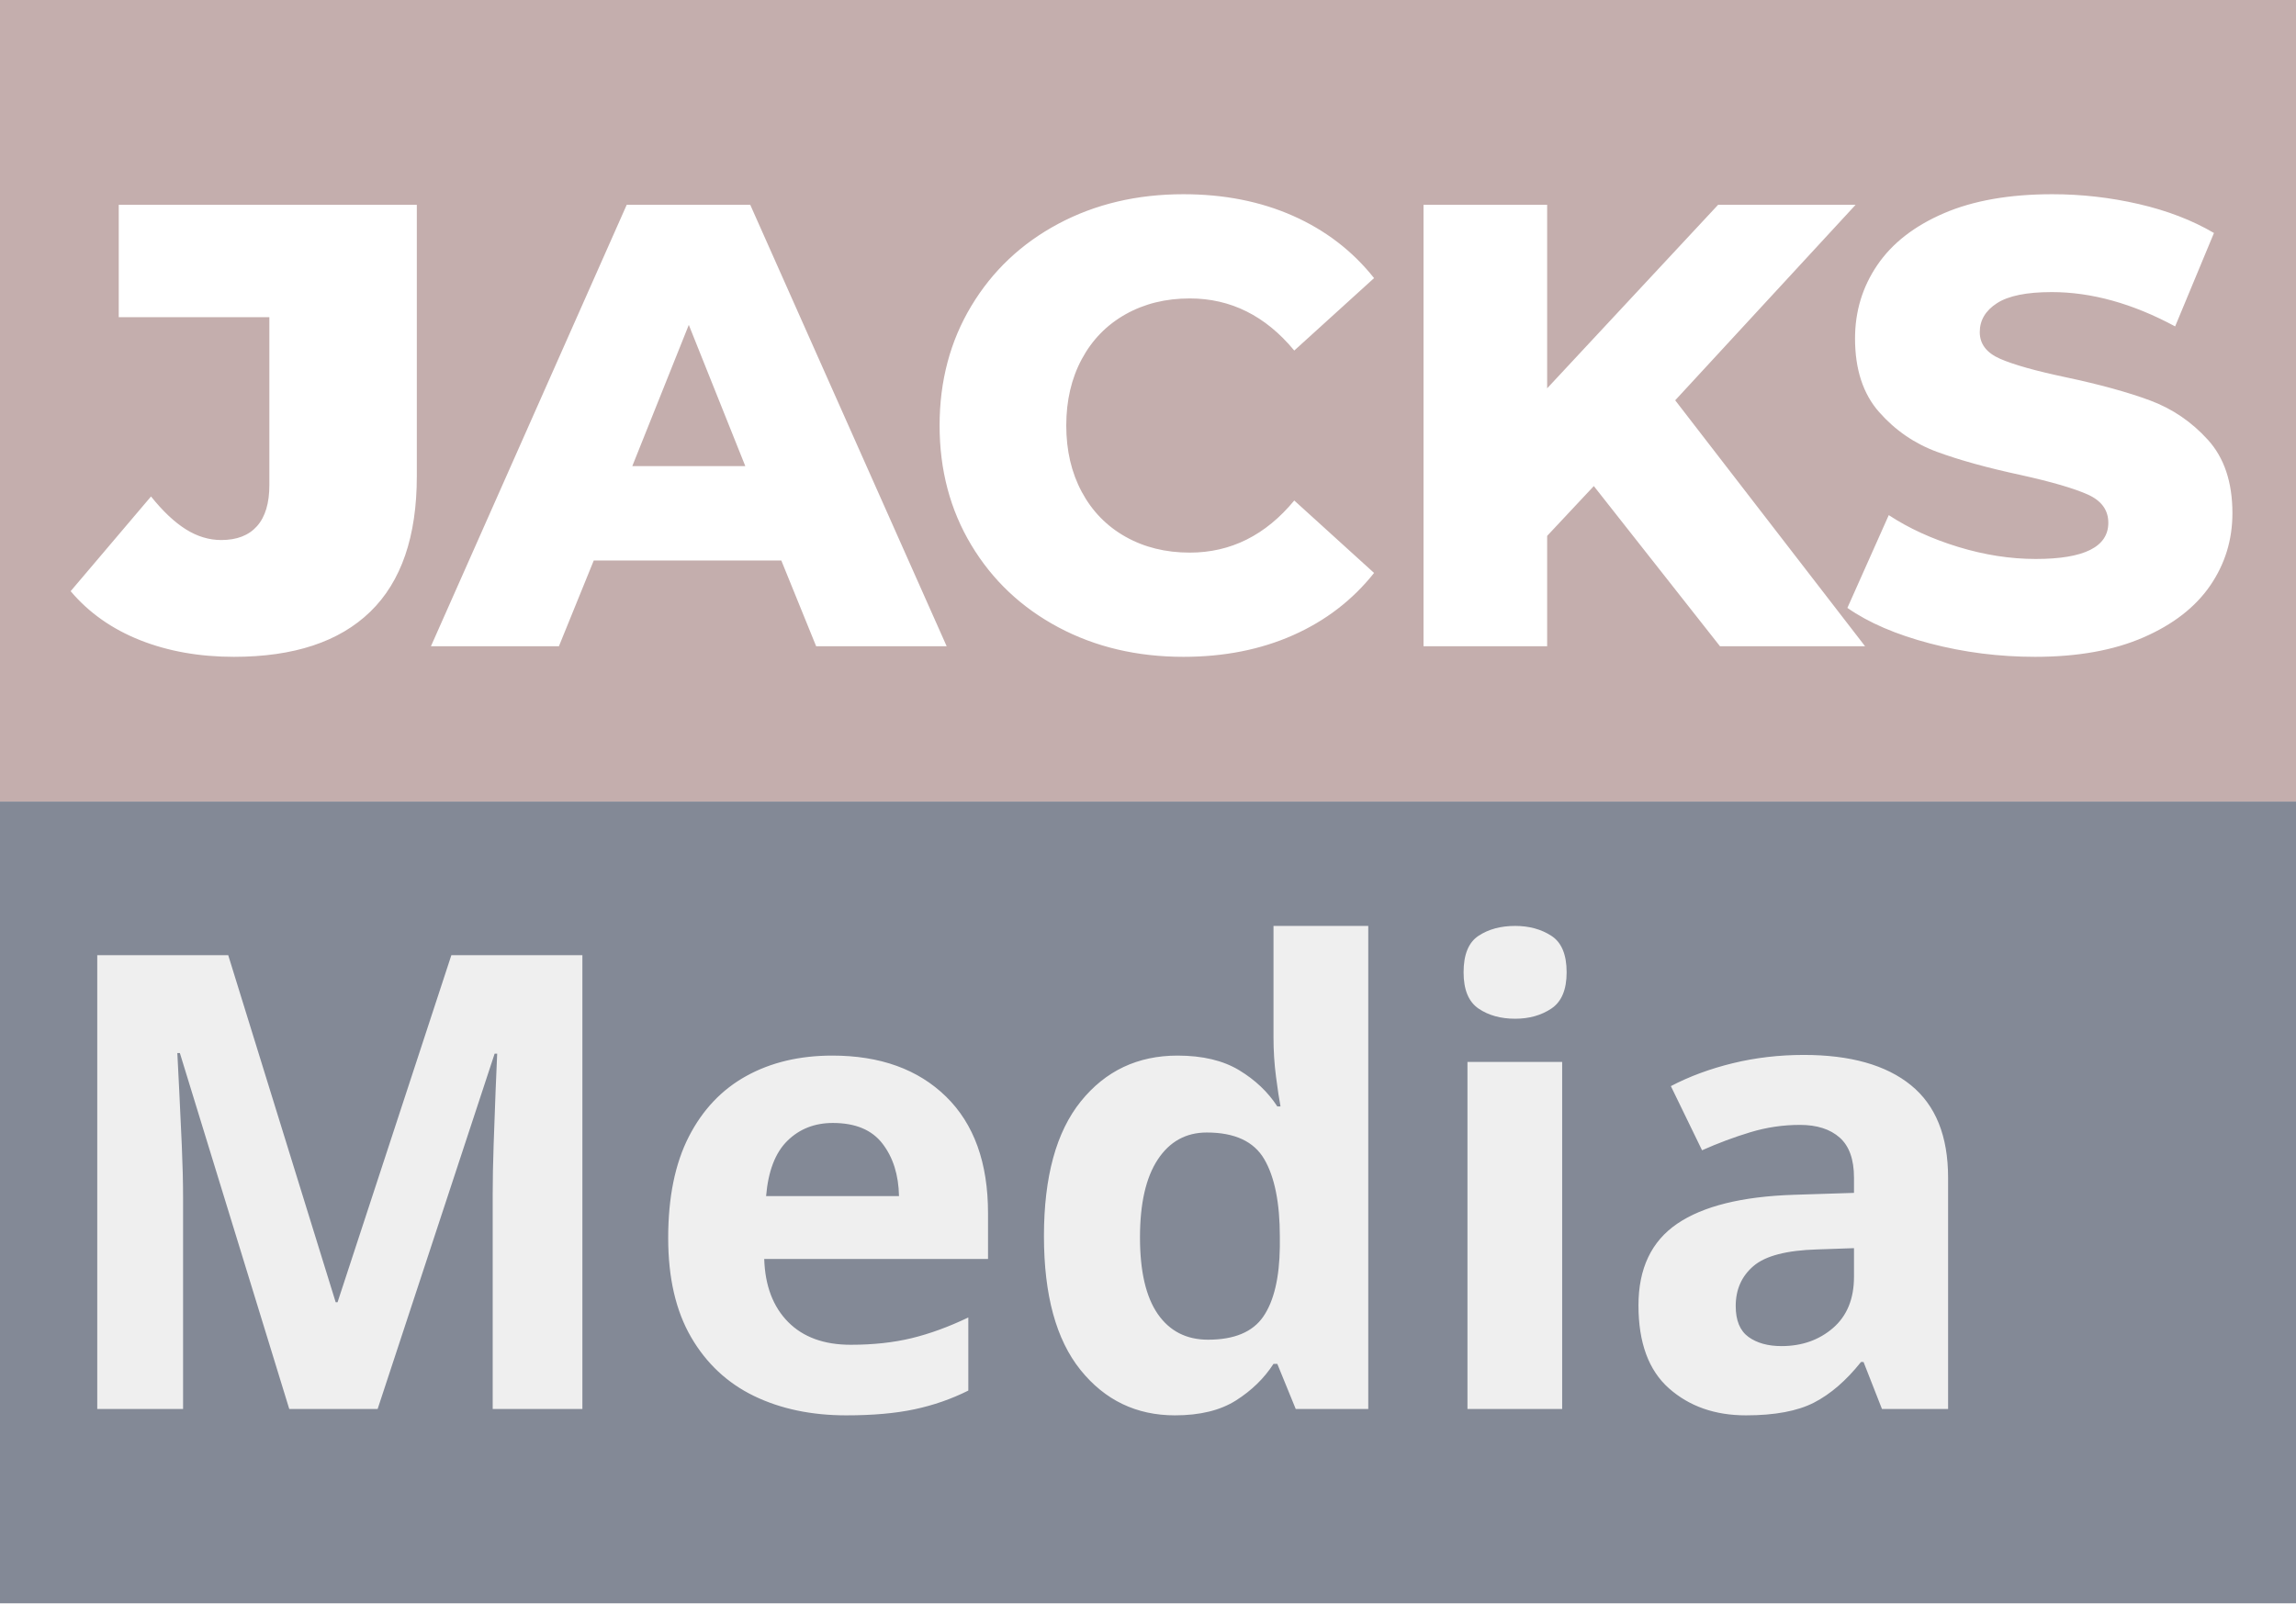
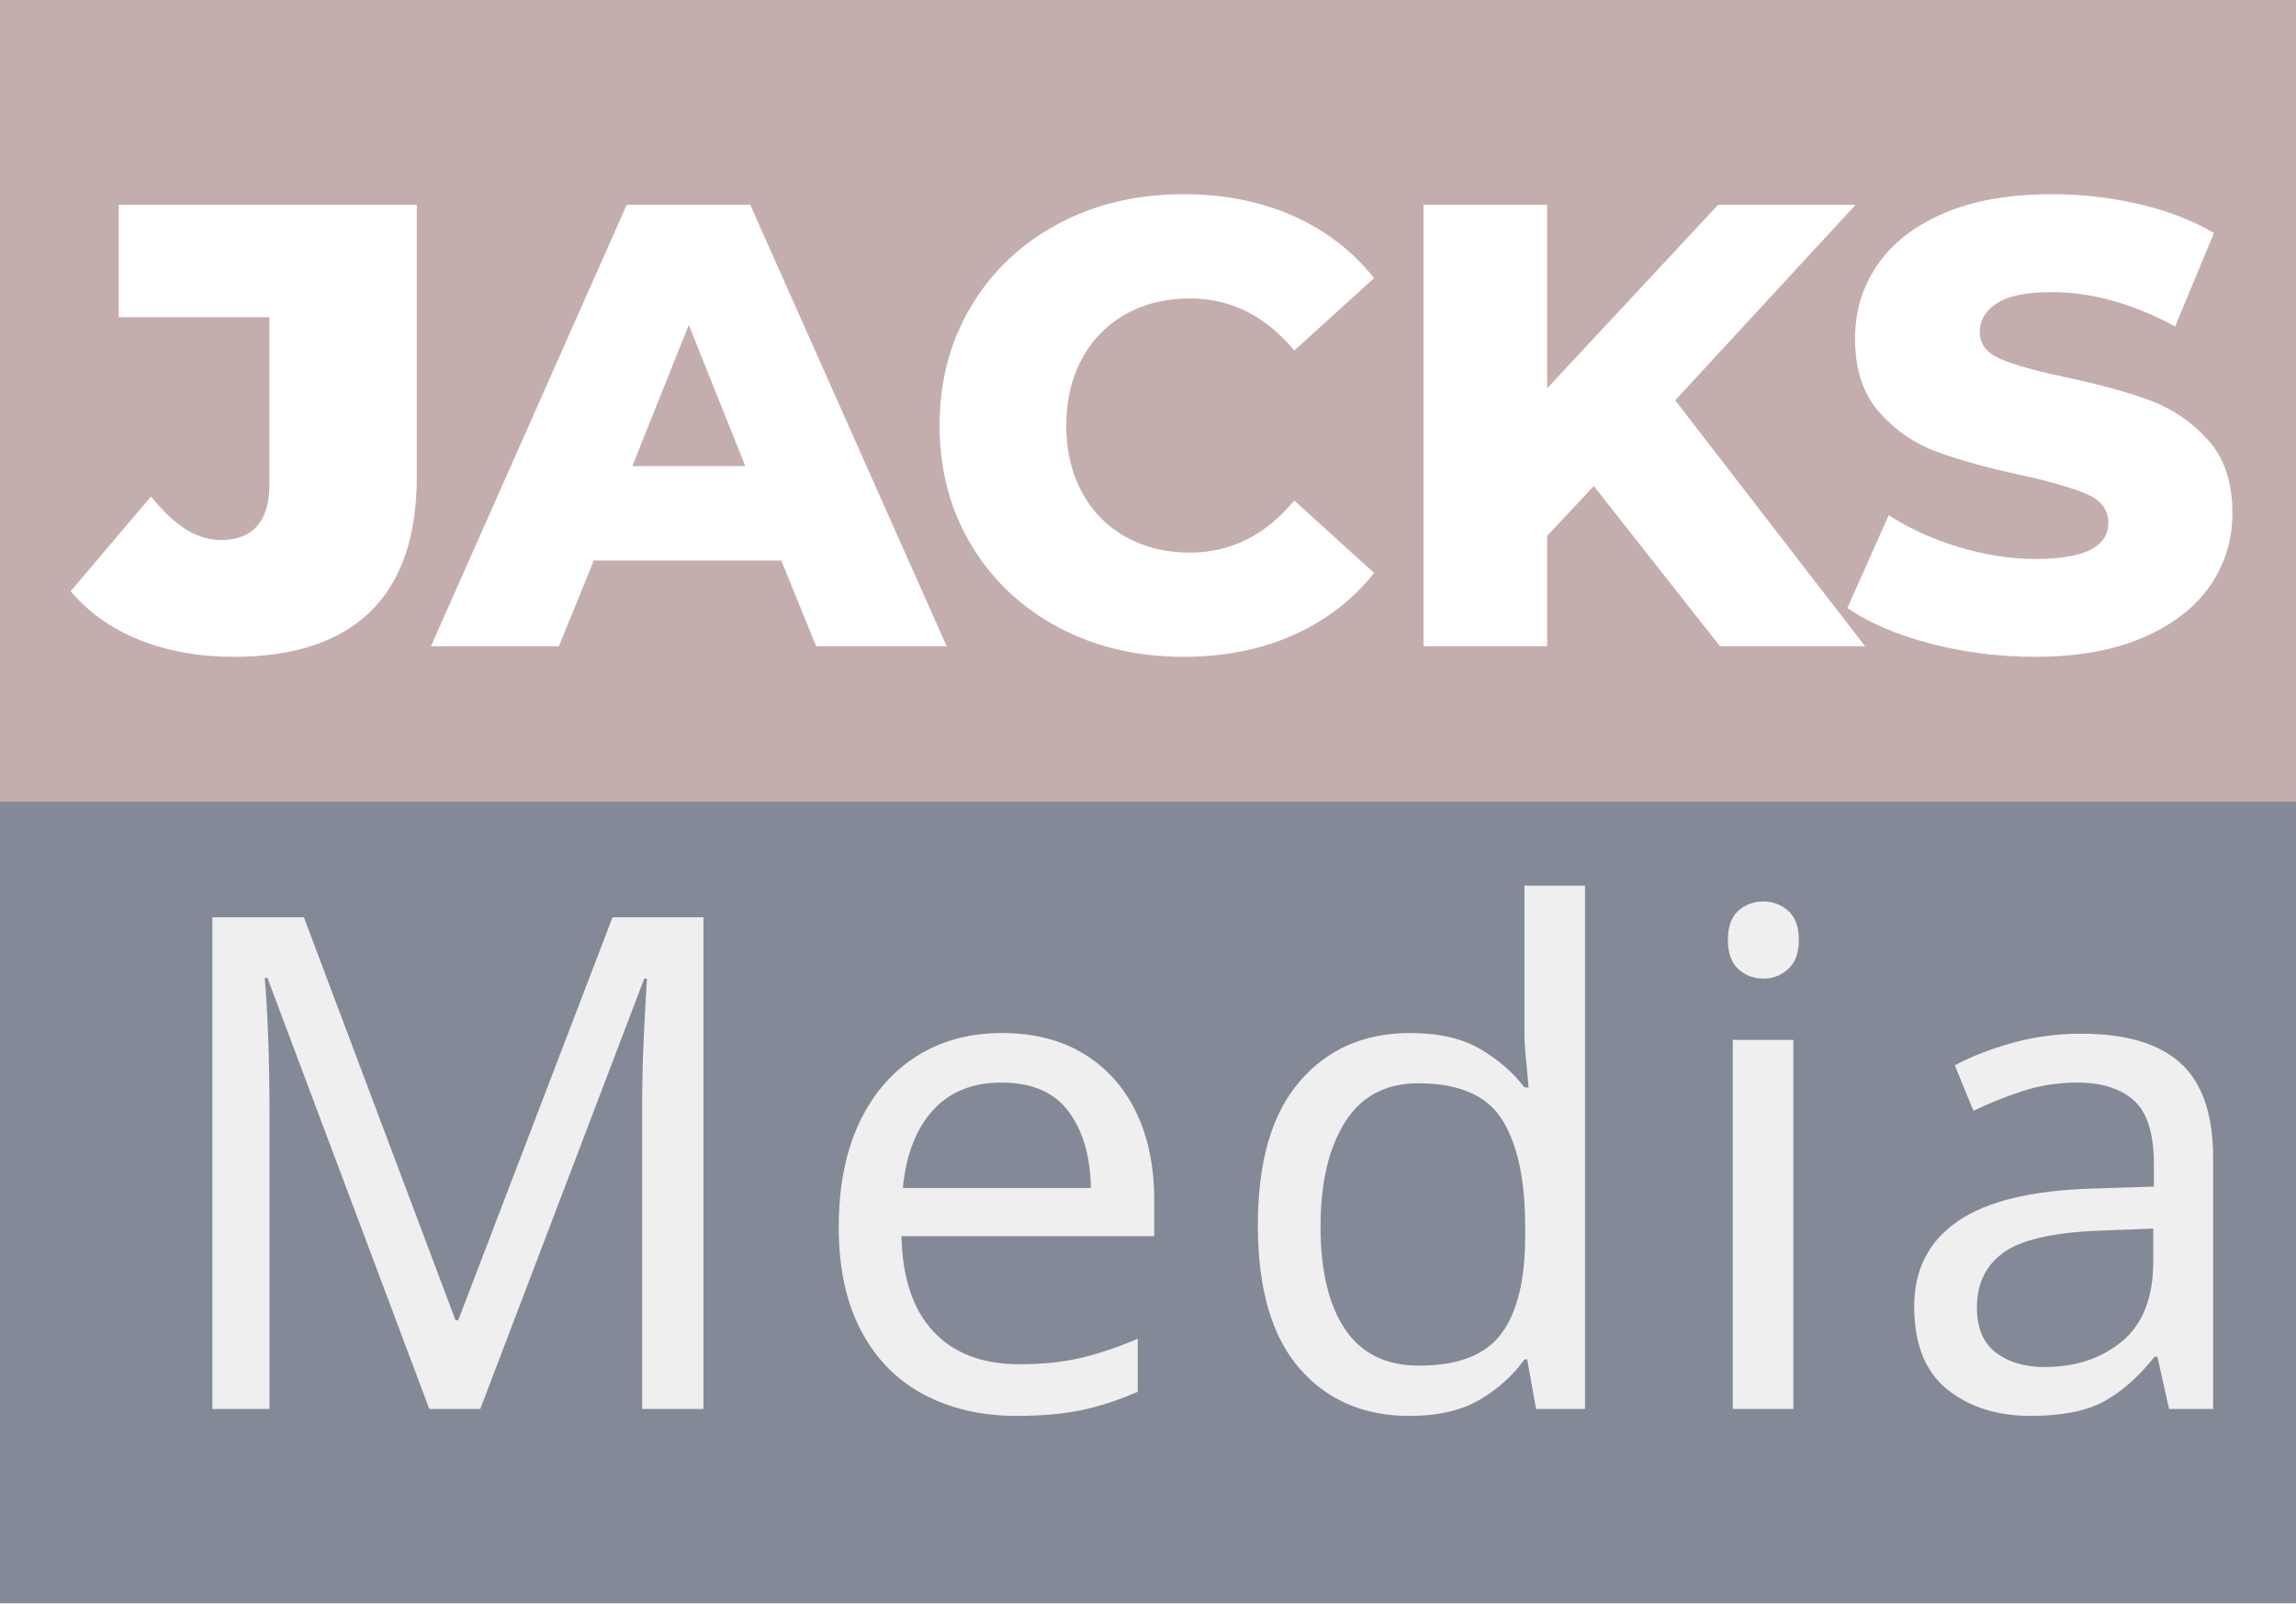
<svg xmlns="http://www.w3.org/2000/svg" width="650px" height="454px" viewBox="0 0 650 454" version="1.1">
  <g id="Page-1" stroke="none" stroke-width="1" fill="none" fill-rule="evenodd">
-     <g id="logo">
-       <path d="M0,0 L650,0 L650,227 C502.031,227 391.698,227 319,227 C246.302,227 139.969,227 0,227 L0,0 Z" id="dd3c00-box" fill="#C4AEAD" fill-rule="nonzero" />
-       <g id="ORIGINAL-logo-Copy-2" transform="translate(20, 55)" fill="#FFFFFF" fill-rule="nonzero">
-         <path d="M46.223,131 C36.429,131 27.561,129.421 19.618,126.263 C11.675,123.104 5.136,118.486 0,112.408 L22.753,85.592 C26.098,89.764 29.382,92.862 32.607,94.888 C35.832,96.914 39.176,97.927 42.64,97.927 C47.059,97.927 50.433,96.616 52.762,93.994 C55.091,91.372 56.256,87.499 56.256,82.374 L56.256,34.821 L13.616,34.821 L13.616,3 L98,3 L98,79.872 C98,96.914 93.611,109.696 84.832,118.218 C76.053,126.739 63.184,131 46.223,131 Z M201.187,103.714 L148.096,103.714 L138.231,128 L102,128 L157.423,3 L192.398,3 L248,128 L211.052,128 L201.187,103.714 Z M191,77 L175,37 L159,77 L191,77 Z M315.031,131 C301.882,131 290.078,128.211 279.619,122.633 C269.16,117.054 260.942,109.287 254.965,99.33 C248.988,89.373 246,78.096 246,65.5 C246,52.904 248.988,41.627 254.965,31.67 C260.942,21.713 269.16,13.946 279.619,8.367 C290.078,2.789 301.882,0 315.031,0 C326.506,0 336.845,2.039 346.05,6.118 C355.254,10.197 362.904,16.075 369,23.753 L346.408,44.266 C338.28,34.429 328.418,29.511 316.824,29.511 C310.01,29.511 303.944,31.011 298.625,34.01 C293.305,37.009 289.182,41.237 286.253,46.696 C283.324,52.154 281.86,58.422 281.86,65.5 C281.86,72.578 283.324,78.846 286.253,84.304 C289.182,89.763 293.305,93.991 298.625,96.99 C303.944,99.989 310.01,101.489 316.824,101.489 C328.418,101.489 338.28,96.571 346.408,86.734 L369,107.247 C362.904,114.925 355.254,120.803 346.05,124.882 C336.845,128.961 326.506,131 315.031,131 Z M431.214,82.643 L418,96.75 L418,128 L383,128 L383,3 L418,3 L418,54.964 L466.393,3 L505.321,3 L454.25,58.357 L508,128 L466.929,128 L431.214,82.643 Z M556.149,131 C545.939,131 536.03,129.74 526.421,127.221 C516.813,124.702 509.006,121.343 503,117.144 L514.711,90.872 C520.356,94.591 526.902,97.59 534.349,99.87 C541.796,102.149 549.122,103.288 556.329,103.288 C570.022,103.288 576.868,99.87 576.868,93.032 C576.868,89.433 574.916,86.764 571.012,85.024 C567.109,83.285 560.833,81.455 552.185,79.536 C542.696,77.496 534.769,75.307 528.403,72.968 C522.037,70.628 516.572,66.88 512.008,61.721 C507.444,56.563 505.162,49.605 505.162,40.848 C505.162,33.17 507.264,26.242 511.468,20.064 C515.672,13.886 521.947,8.997 530.295,5.398 C538.643,1.799 548.882,0 561.013,0 C569.301,0 577.468,0.93 585.516,2.789 C593.563,4.649 600.65,7.378 606.775,10.977 L595.785,37.429 C583.774,30.951 572.123,27.712 560.833,27.712 C553.747,27.712 548.582,28.761 545.339,30.861 C542.096,32.96 540.474,35.689 540.474,39.048 C540.474,42.407 542.396,44.926 546.24,46.606 C550.083,48.285 556.269,50.025 564.797,51.824 C574.406,53.864 582.363,56.053 588.669,58.392 C594.974,60.731 600.439,64.45 605.064,69.549 C609.688,74.647 612,81.575 612,90.332 C612,97.89 609.898,104.728 605.694,110.846 C601.49,116.964 595.185,121.853 586.777,125.512 C578.369,129.171 568.16,131 556.149,131 Z" id="JACKS" />
+     <g id="older-than-August-2021" transform="translate(-6709, -7147)">
+       <path d="M6709,7147 L7359,7147 L7359,7374 C7211.031,7374 7100.698,7374 7028,7374 C6955.302,7374 6848.969,7374 6709,7374 L6709,7147 Z" id="dd3c00-box" fill="#C4AEAD" />
+       <g id="ORIGINAL-logo-Copy-2" transform="translate(5463, 6766)" fill="#FFFFFF" fill-rule="nonzero">
+         <path d="M1312.223,567 C1302.429,567 1293.561,565.421 1285.618,562.263 C1277.675,559.104 1271.136,554.486 1266,548.408 L1288.753,521.592 C1292.098,525.764 1295.382,528.862 1298.607,530.888 C1301.832,532.914 1305.176,533.927 1308.64,533.927 C1313.059,533.927 1316.433,532.616 1318.762,529.994 C1321.091,527.372 1322.256,523.499 1322.256,518.374 L1322.256,470.821 L1279.616,470.821 L1279.616,439 L1364,439 L1364,515.872 C1364,532.914 1359.611,545.696 1350.832,554.218 C1342.053,562.739 1329.184,567 1312.223,567 Z M1467.187,539.714 L1414.096,539.714 L1404.231,564 L1368,564 L1423.423,439 L1458.398,439 L1514,564 L1477.052,564 L1467.187,539.714 Z M1457,513 L1441,473 L1425,513 L1457,513 Z M1581.031,567 C1567.882,567 1556.078,564.211 1545.619,558.633 C1535.16,553.054 1526.942,545.287 1520.965,535.33 C1514.988,525.373 1512,514.096 1512,501.5 C1512,488.904 1514.988,477.627 1520.965,467.67 C1526.942,457.713 1535.16,449.946 1545.619,444.367 C1556.078,438.789 1567.882,436 1581.031,436 C1592.506,436 1602.845,438.039 1612.05,442.118 C1621.254,446.197 1628.904,452.075 1635,459.753 L1612.408,480.266 C1604.28,470.429 1594.418,465.511 1582.824,465.511 C1576.01,465.511 1569.944,467.011 1564.625,470.01 C1559.305,473.009 1555.181,477.237 1552.253,482.696 C1549.324,488.154 1547.86,494.422 1547.86,501.5 C1547.86,508.578 1549.324,514.846 1552.253,520.304 C1555.181,525.763 1559.305,529.991 1564.625,532.99 C1569.944,535.989 1576.01,537.489 1582.824,537.489 C1594.418,537.489 1604.28,532.571 1612.408,522.734 L1635,543.247 C1628.904,550.925 1621.254,556.803 1612.05,560.882 C1602.845,564.961 1592.506,567 1581.031,567 Z M1697.214,518.643 L1684,532.75 L1684,564 L1649,564 L1649,439 L1684,439 L1684,490.964 L1732.393,439 L1771.321,439 L1720.25,494.357 L1774,564 L1732.929,564 L1697.214,518.643 Z M1822.149,567 C1811.939,567 1802.03,565.74 1792.421,563.221 C1782.813,560.702 1775.006,557.343 1769,553.144 L1780.711,526.872 C1786.356,530.591 1792.902,533.59 1800.349,535.87 C1807.796,538.149 1815.122,539.288 1822.329,539.288 C1836.022,539.288 1842.868,535.87 1842.868,529.032 C1842.868,525.433 1840.916,522.764 1837.012,521.024 C1833.109,519.285 1826.833,517.455 1818.185,515.536 C1808.696,513.496 1800.769,511.307 1794.403,508.968 C1788.037,506.628 1782.572,502.88 1778.008,497.721 C1773.444,492.563 1771.162,485.605 1771.162,476.848 C1771.162,469.17 1773.264,462.242 1777.468,456.064 C1781.672,449.886 1787.947,444.997 1796.295,441.398 C1804.643,437.799 1814.882,436 1827.013,436 C1835.301,436 1843.468,436.93 1851.516,438.789 C1859.563,440.649 1866.65,443.378 1872.775,446.977 L1861.785,473.429 C1849.774,466.951 1838.123,463.712 1826.833,463.712 C1819.747,463.712 1814.582,464.761 1811.339,466.861 C1808.096,468.96 1806.474,471.689 1806.474,475.048 C1806.474,478.407 1808.396,480.926 1812.24,482.606 C1816.083,484.285 1822.269,486.025 1830.797,487.824 C1840.406,489.864 1848.363,492.053 1854.669,494.392 C1860.974,496.731 1866.439,500.45 1871.064,505.549 C1875.688,510.647 1878,517.575 1878,526.332 C1878,533.89 1875.898,540.728 1871.694,546.846 C1867.49,552.964 1861.185,557.853 1852.777,561.512 C1844.369,565.171 1834.16,567 1822.149,567 Z" id="JACKS" />
      </g>
-       <g id="TeddyUlan-logo-Copy-3" transform="translate(0, 227)" fill="#838996" fill-rule="nonzero">
-         <path d="M0,0 L650,0 L650,227 C502.031,227 391.698,227 319,227 C246.302,227 139.969,227 0,227 L0,0 Z" id="0500ff-box" />
+       <g id="TeddyUlan-logo-Copy-3" transform="translate(4997, 7374)" fill="#838996">
+         <path d="M1712,0 L2362,0 L2362,227 C2214.031,227 2103.698,227 2031,227 C1958.302,227 1851.969,227 1712,227 L1712,0 Z" id="0500ff-box" />
      </g>
-       <g id="Media" transform="translate(11, 240)" fill="#EFEFEF" font-family="Comfortaa-Regular_Bold, Comfortaa" font-size="180" font-weight="bold">
-         <text>
-           <tspan x="0.33" y="159">Media</tspan>
-         </text>
-       </g>
+       <text id="Media" font-family="Phosphate-Inline, Phosphate" font-size="195" font-weight="normal" letter-spacing="8.667" fill="#EFEFEF">
+         <tspan x="6750.198" y="7546">Media</tspan>
+       </text>
    </g>
  </g>
</svg>
